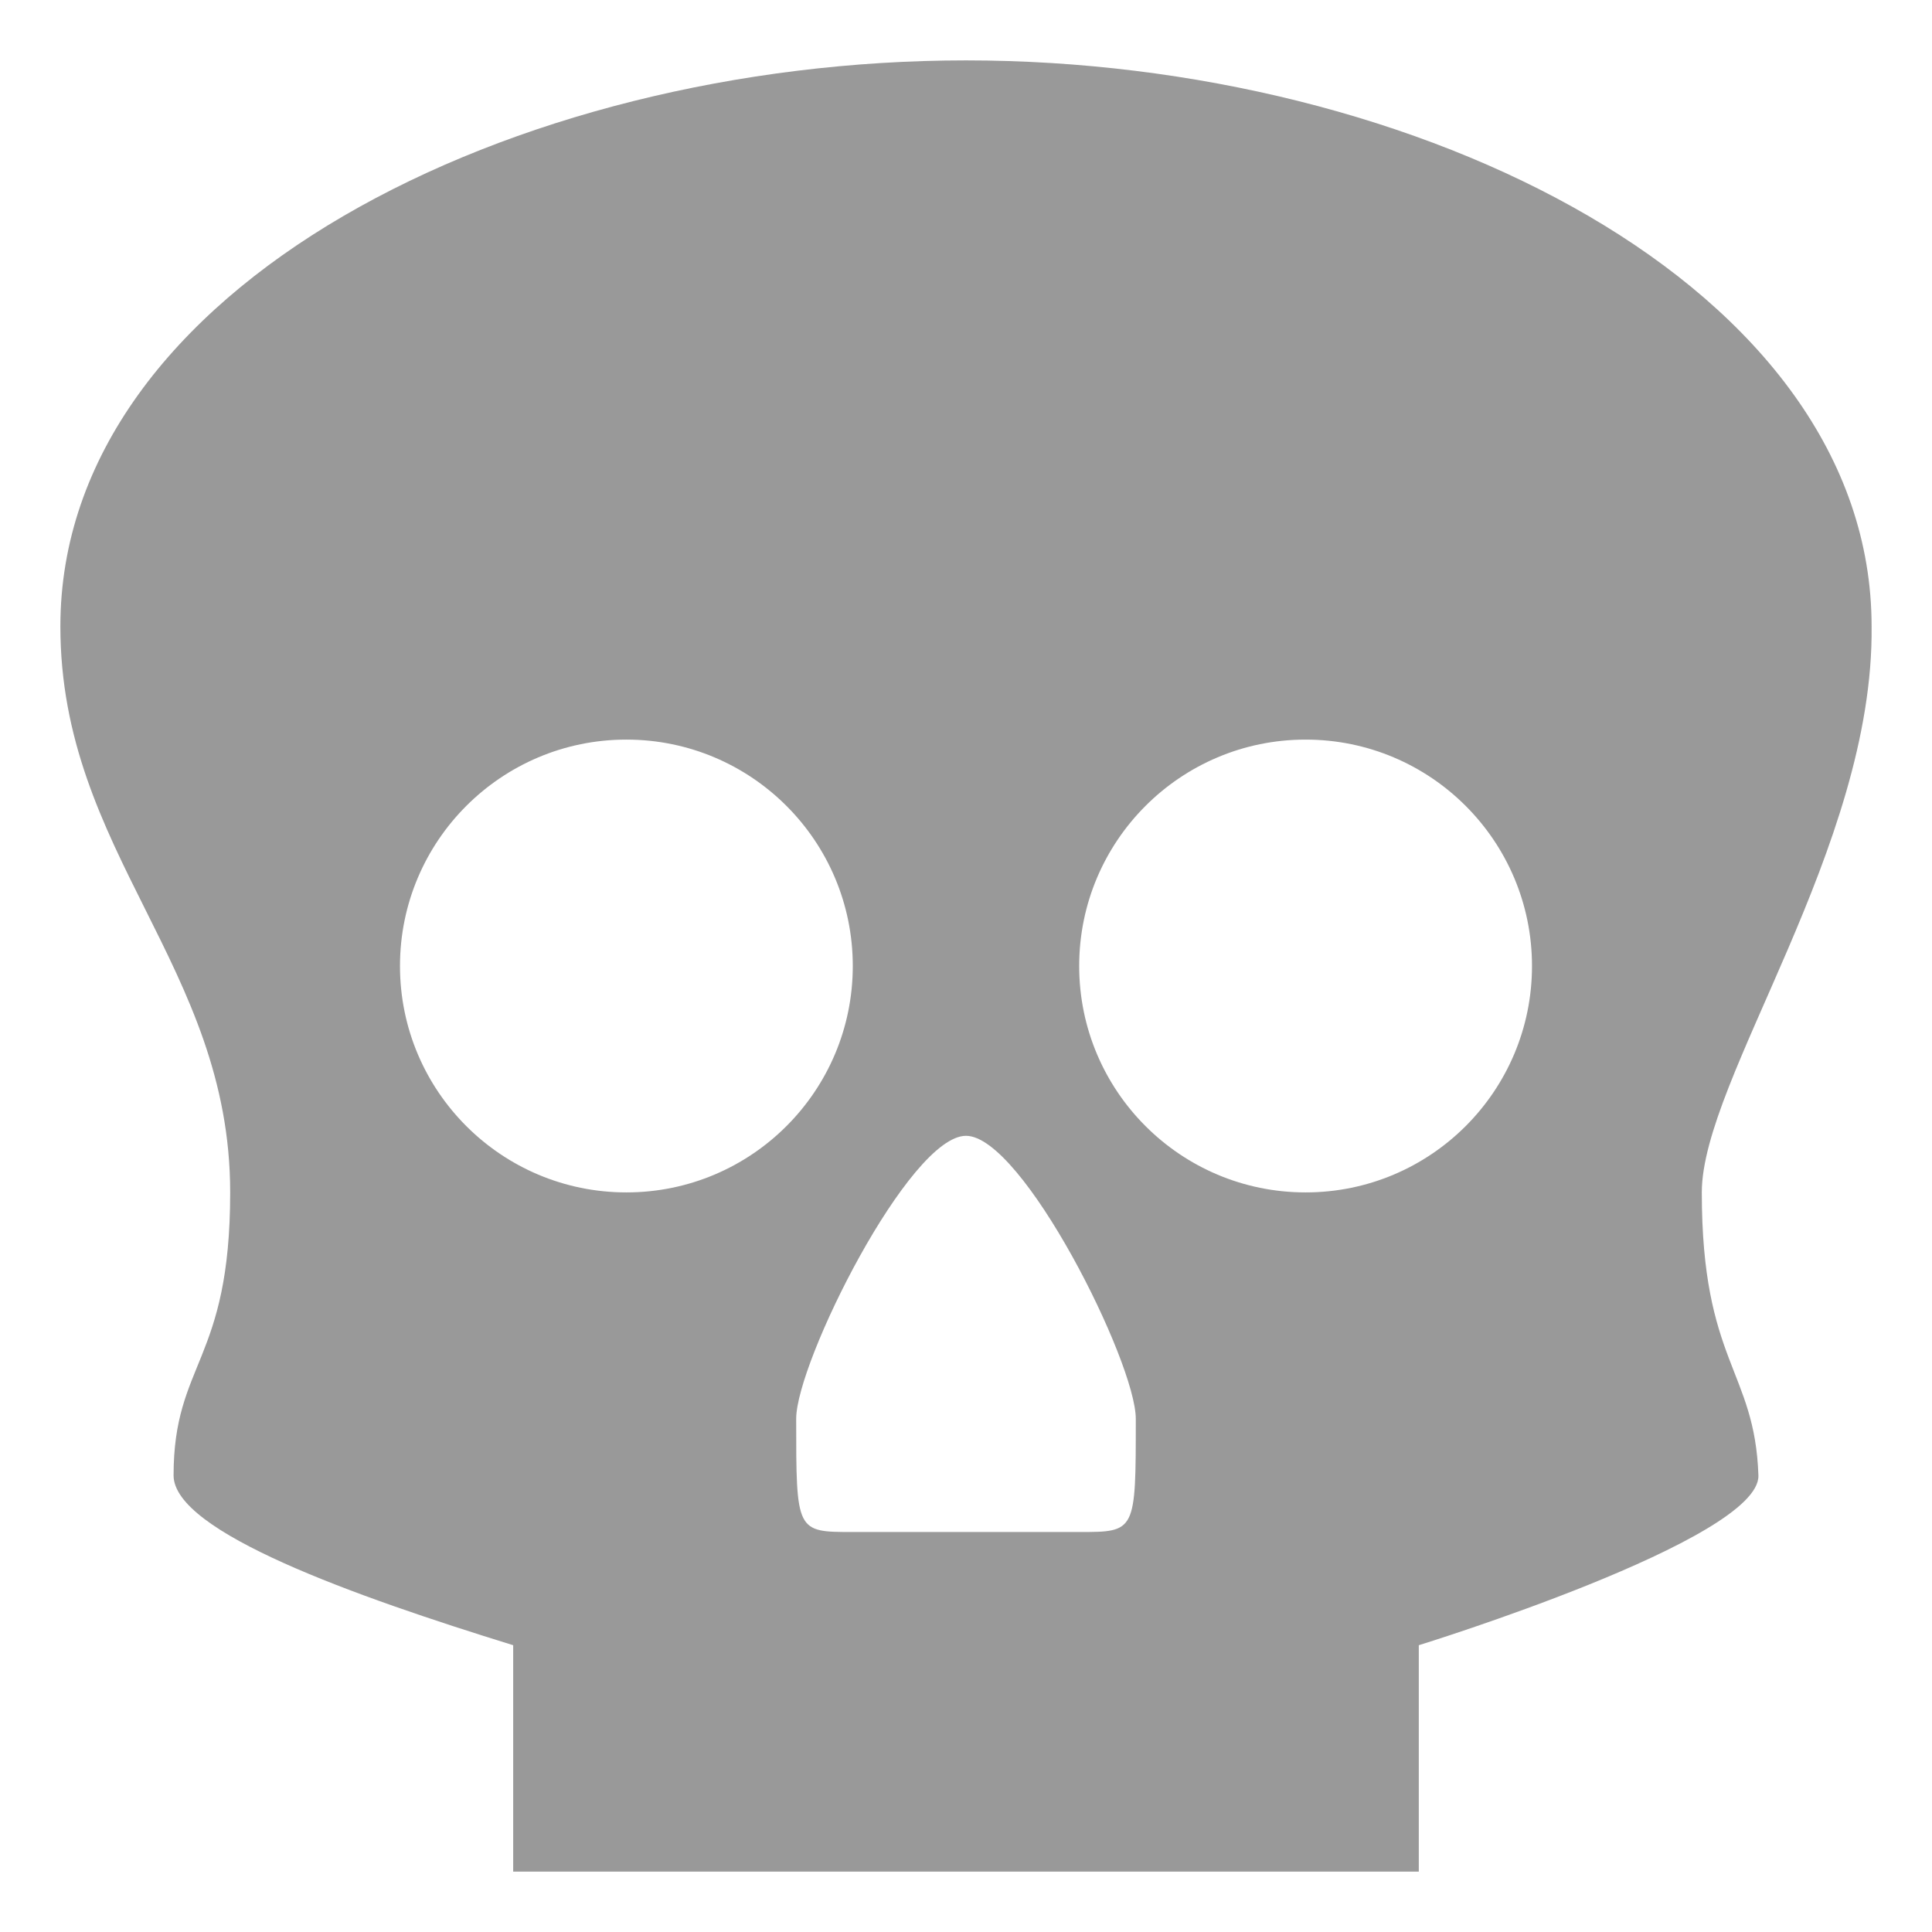
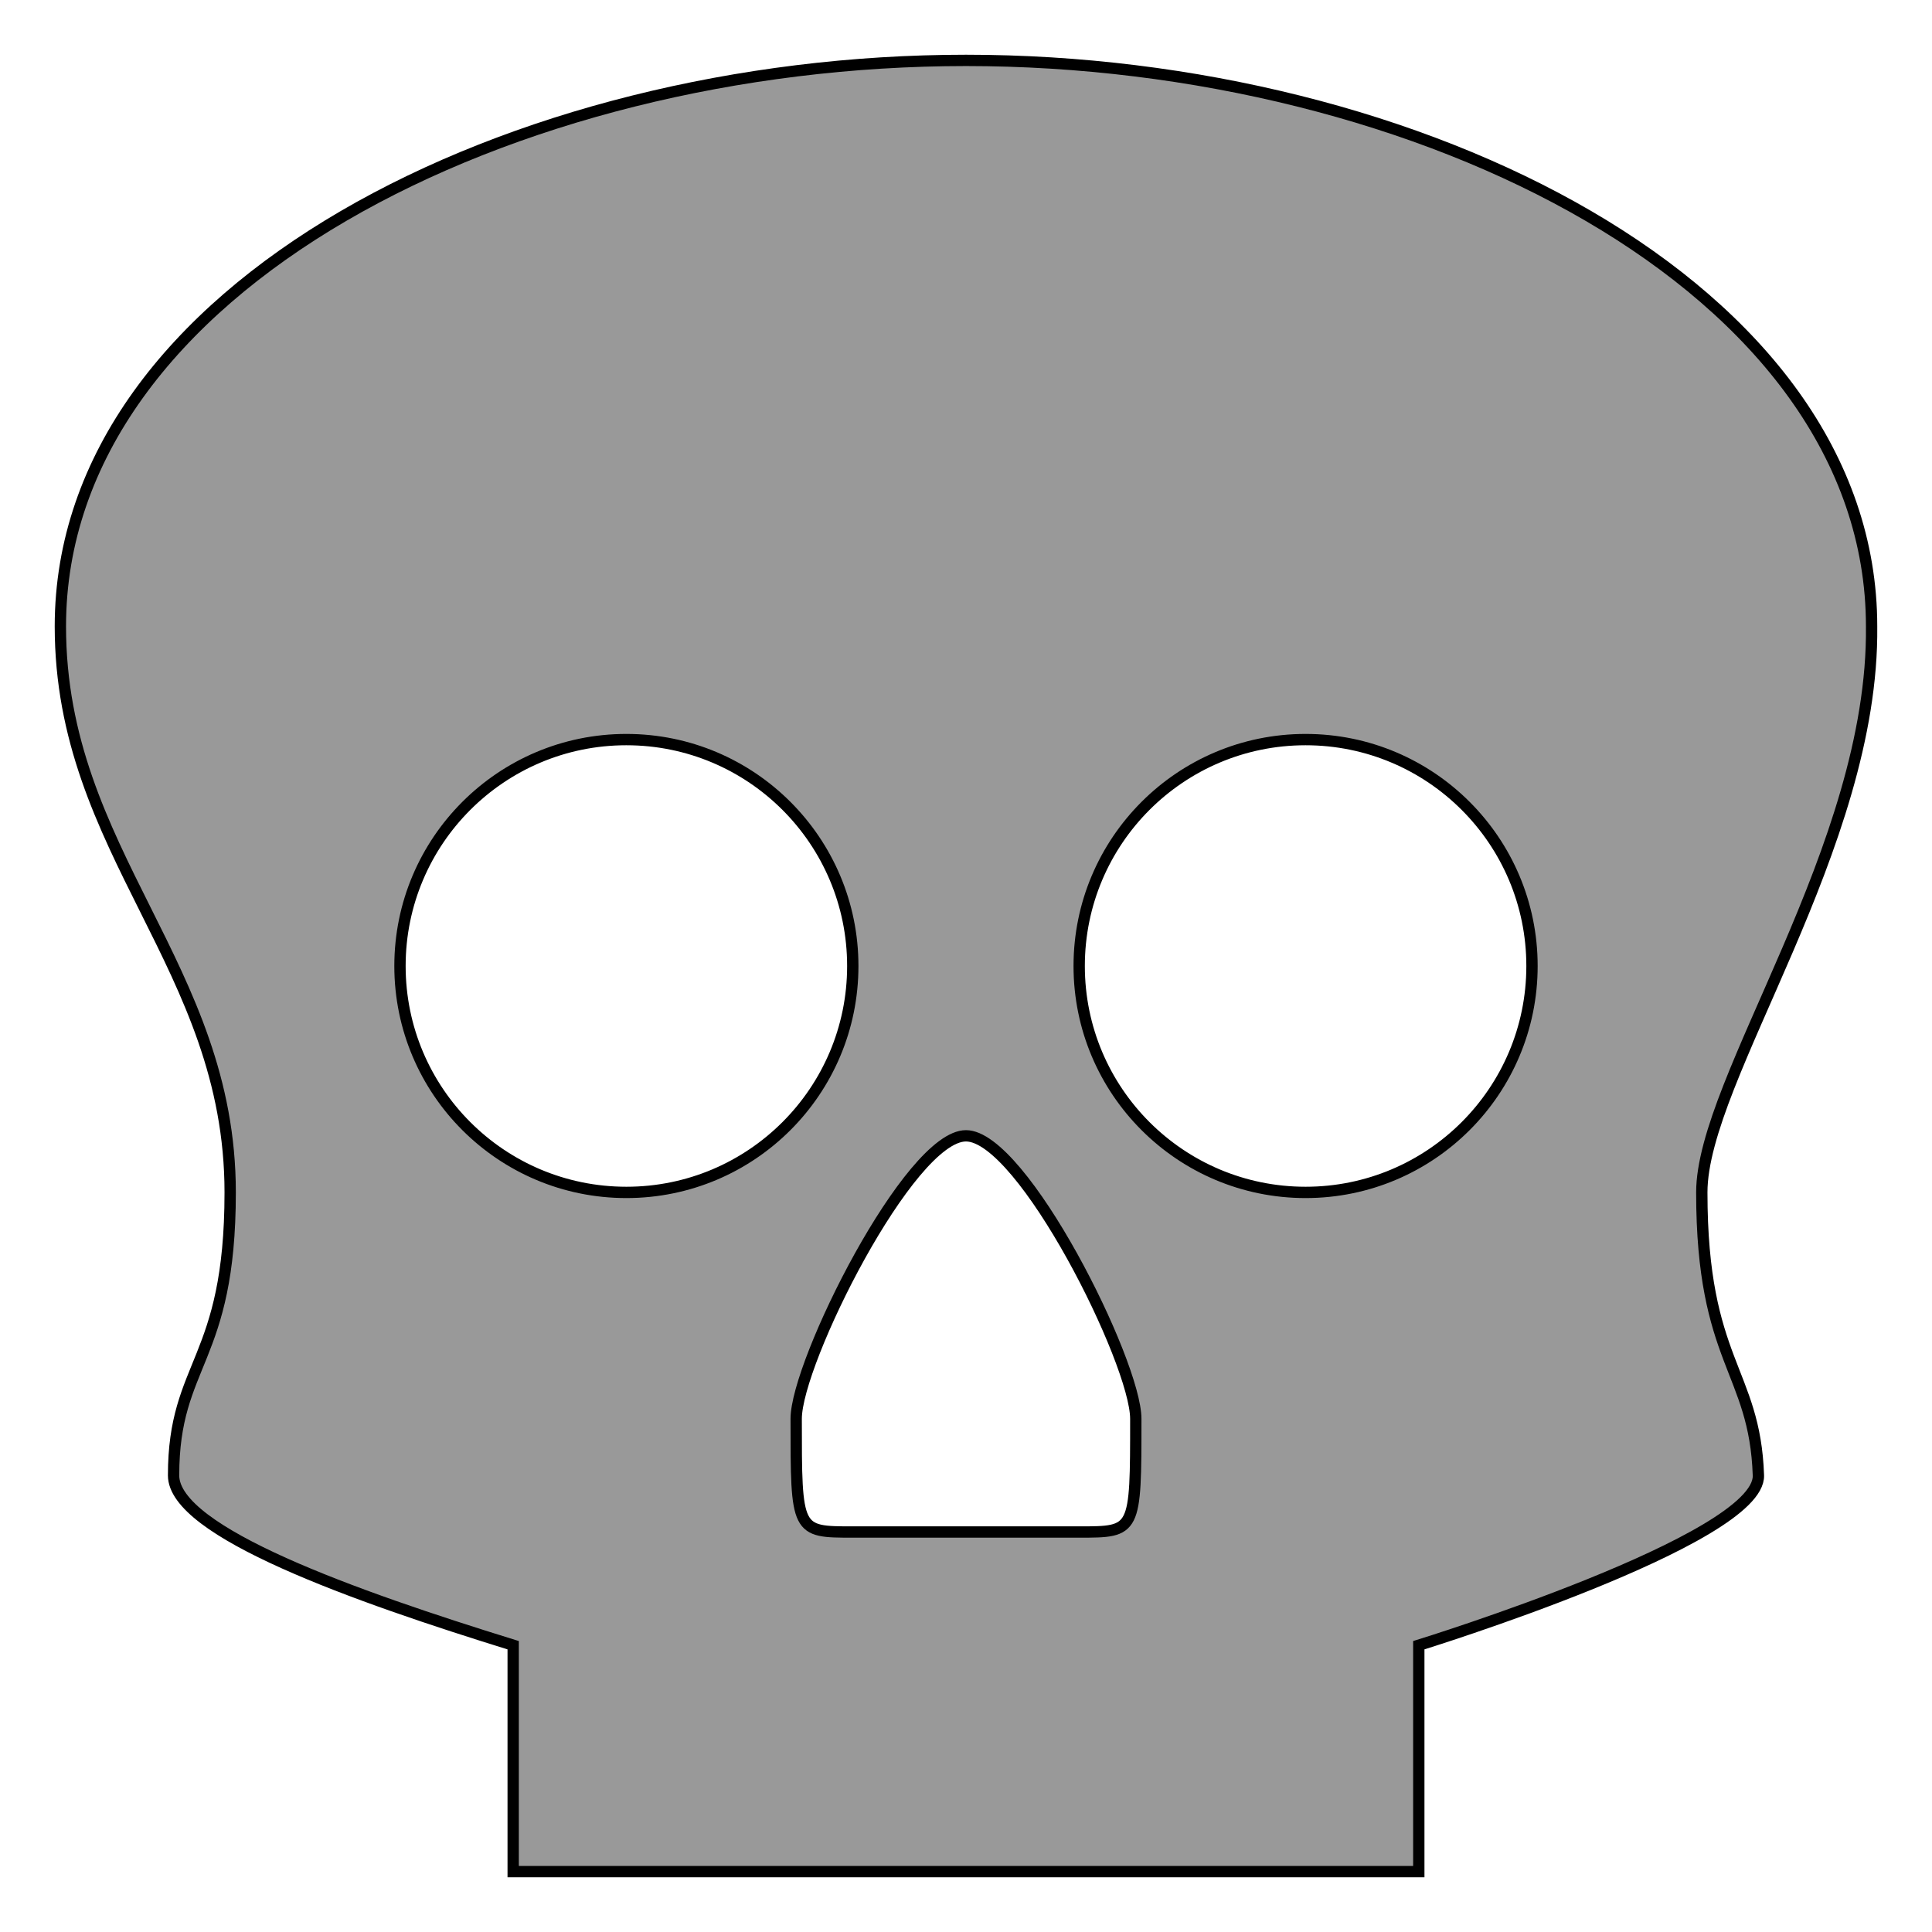
<svg xmlns="http://www.w3.org/2000/svg" viewBox="0 0 512 512" style="height: 512px; width: 512px;" version="1.1" id="svg2788">
  <defs id="defs2792" />
-   <g class="" transform="translate(0,0)" style="fill:#999999" id="g2786">
-     <path d="M255.997 16.004c-120 0-239.997 60-239.997 149.998C16 226.002 61 256 61 316c0 45-15 45-15 75 0 14.998 48.01 32.002 89.998 44.998v60h239.997v-60s90.567-27.957 90-45c-.933-27.947-15-30-15-74.998 0-30 45.642-91.42 44.998-149.998 0-90-119.998-149.998-239.996-149.998zm-90 179.997c33.137 0 60 26.864 60 60 0 33.136-26.863 60-60 60C132.863 316 106 289.136 106 256c0-33.136 26.862-60 59.998-60zm179.998 0c33.136 0 60 26.864 60 60 0 33.136-26.864 60-60 60-33.136 0-60-26.864-60-60 0-33.136 26.864-60 60-60zm-89.998 105c15 0 45 60 45 75 0 29.998 0 29.998-15 29.998h-60c-15 0-15 0-15-30 0-15 30-74.998 45-74.998z" fill="#7e0212" fill-opacity="1" id="path2784" style="fill:#999999" />
+   <g class="" style="fill:#999999;stroke:#000000;stroke-opacity:1;stroke-width:3;stroke-miterlimit:4;stroke-dasharray:none" id="g2786">
+     <path d="m 255.997,16.004 c -120,0 -239.997,60 -239.997,149.998 0,60 45,89.998 45,149.998 0,45 -15,45 -15,75 0,14.998 48.01,32.002 89.998,44.998 v 60 h 239.997 v -60 c 0,0 90.567,-27.957 90,-45 -0.933,-27.947 -15,-30 -15,-74.998 0,-30 45.642,-91.42 44.998,-149.998 0,-90 -119.998,-149.998 -239.996,-149.998 z m -90,179.997 c 33.137,0 60,26.864 60,60 0,33.136 -26.863,60 -60,60 C 132.863,316 106,289.136 106,256 c 0,-33.136 26.862,-60 59.998,-60 z m 179.998,0 c 33.136,0 60,26.864 60,60 0,33.136 -26.864,60 -60,60 -33.136,0 -60,-26.864 -60,-60 0,-33.136 26.864,-60 60,-60 z m -89.998,105 c 15,0 45,60 45,75 0,29.998 0,29.998 -15,29.998 h -60 c -15,0 -15,0 -15,-30 0,-15 30,-74.998 45,-74.998 z" fill="#7e0212" fill-opacity="1" id="path2784" style="fill:#999999;stroke:#000000;stroke-opacity:1;stroke-width:3;stroke-miterlimit:4;stroke-dasharray:none" />
  </g>
</svg>
